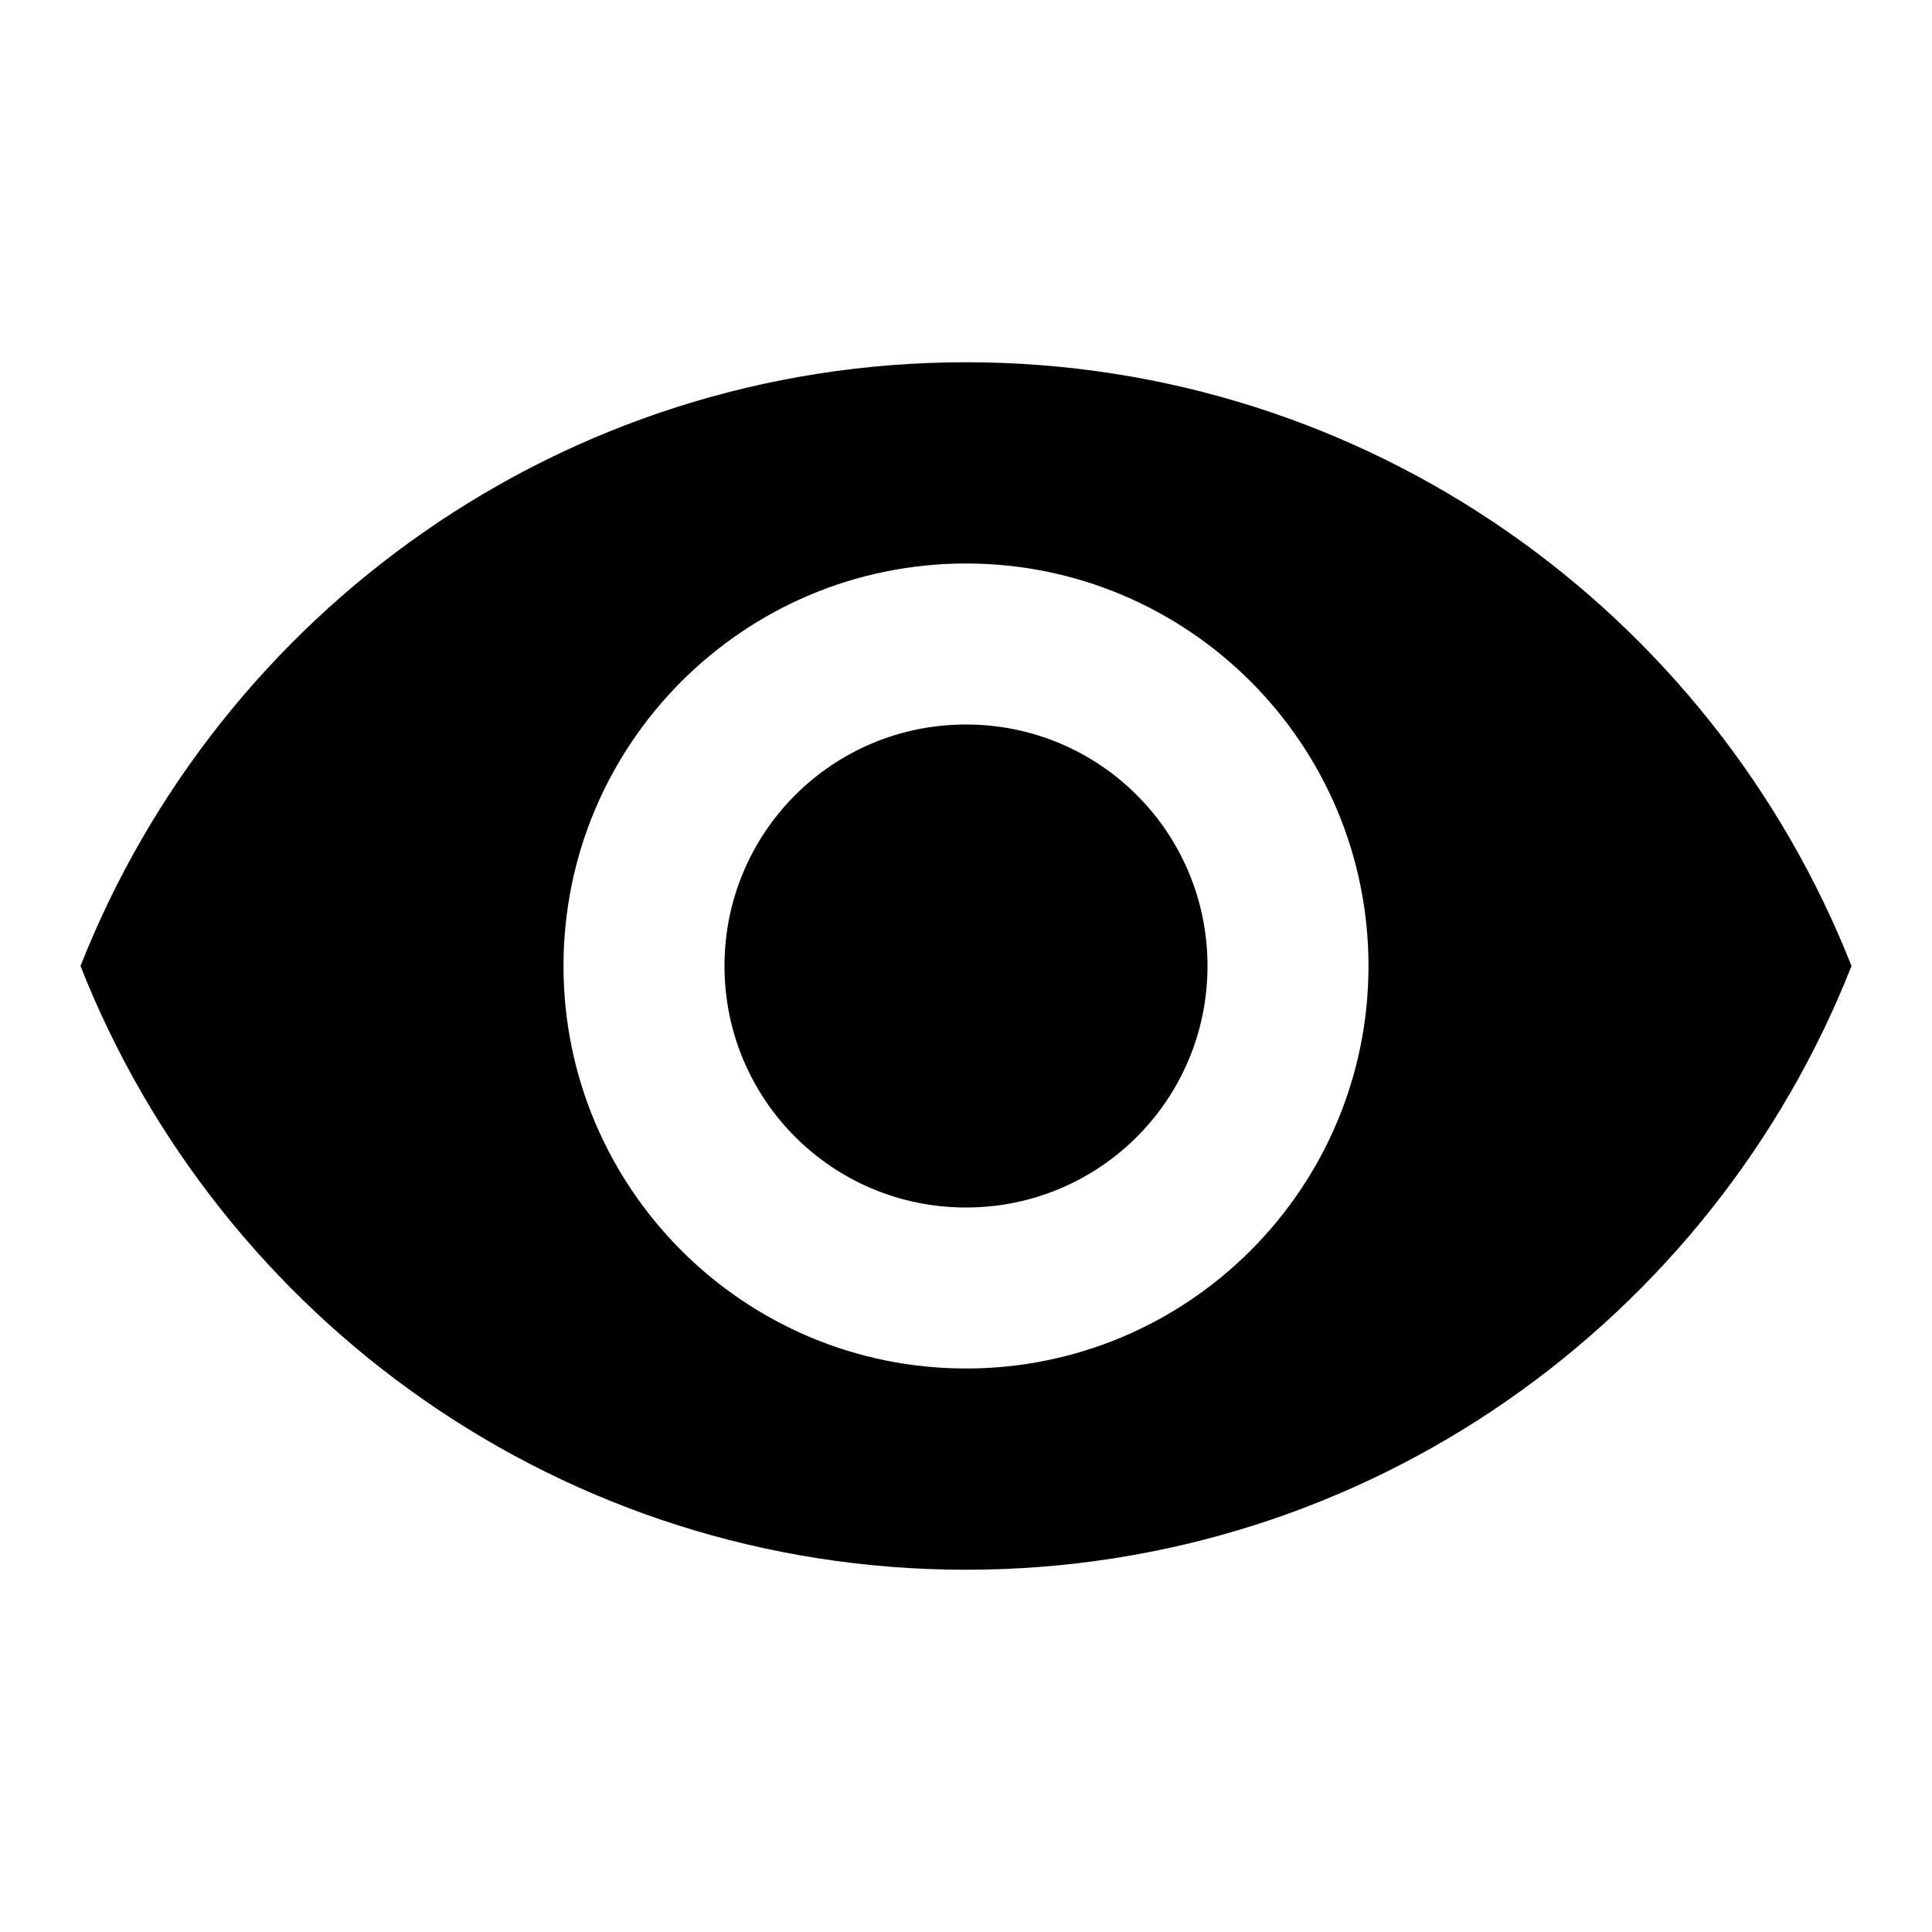
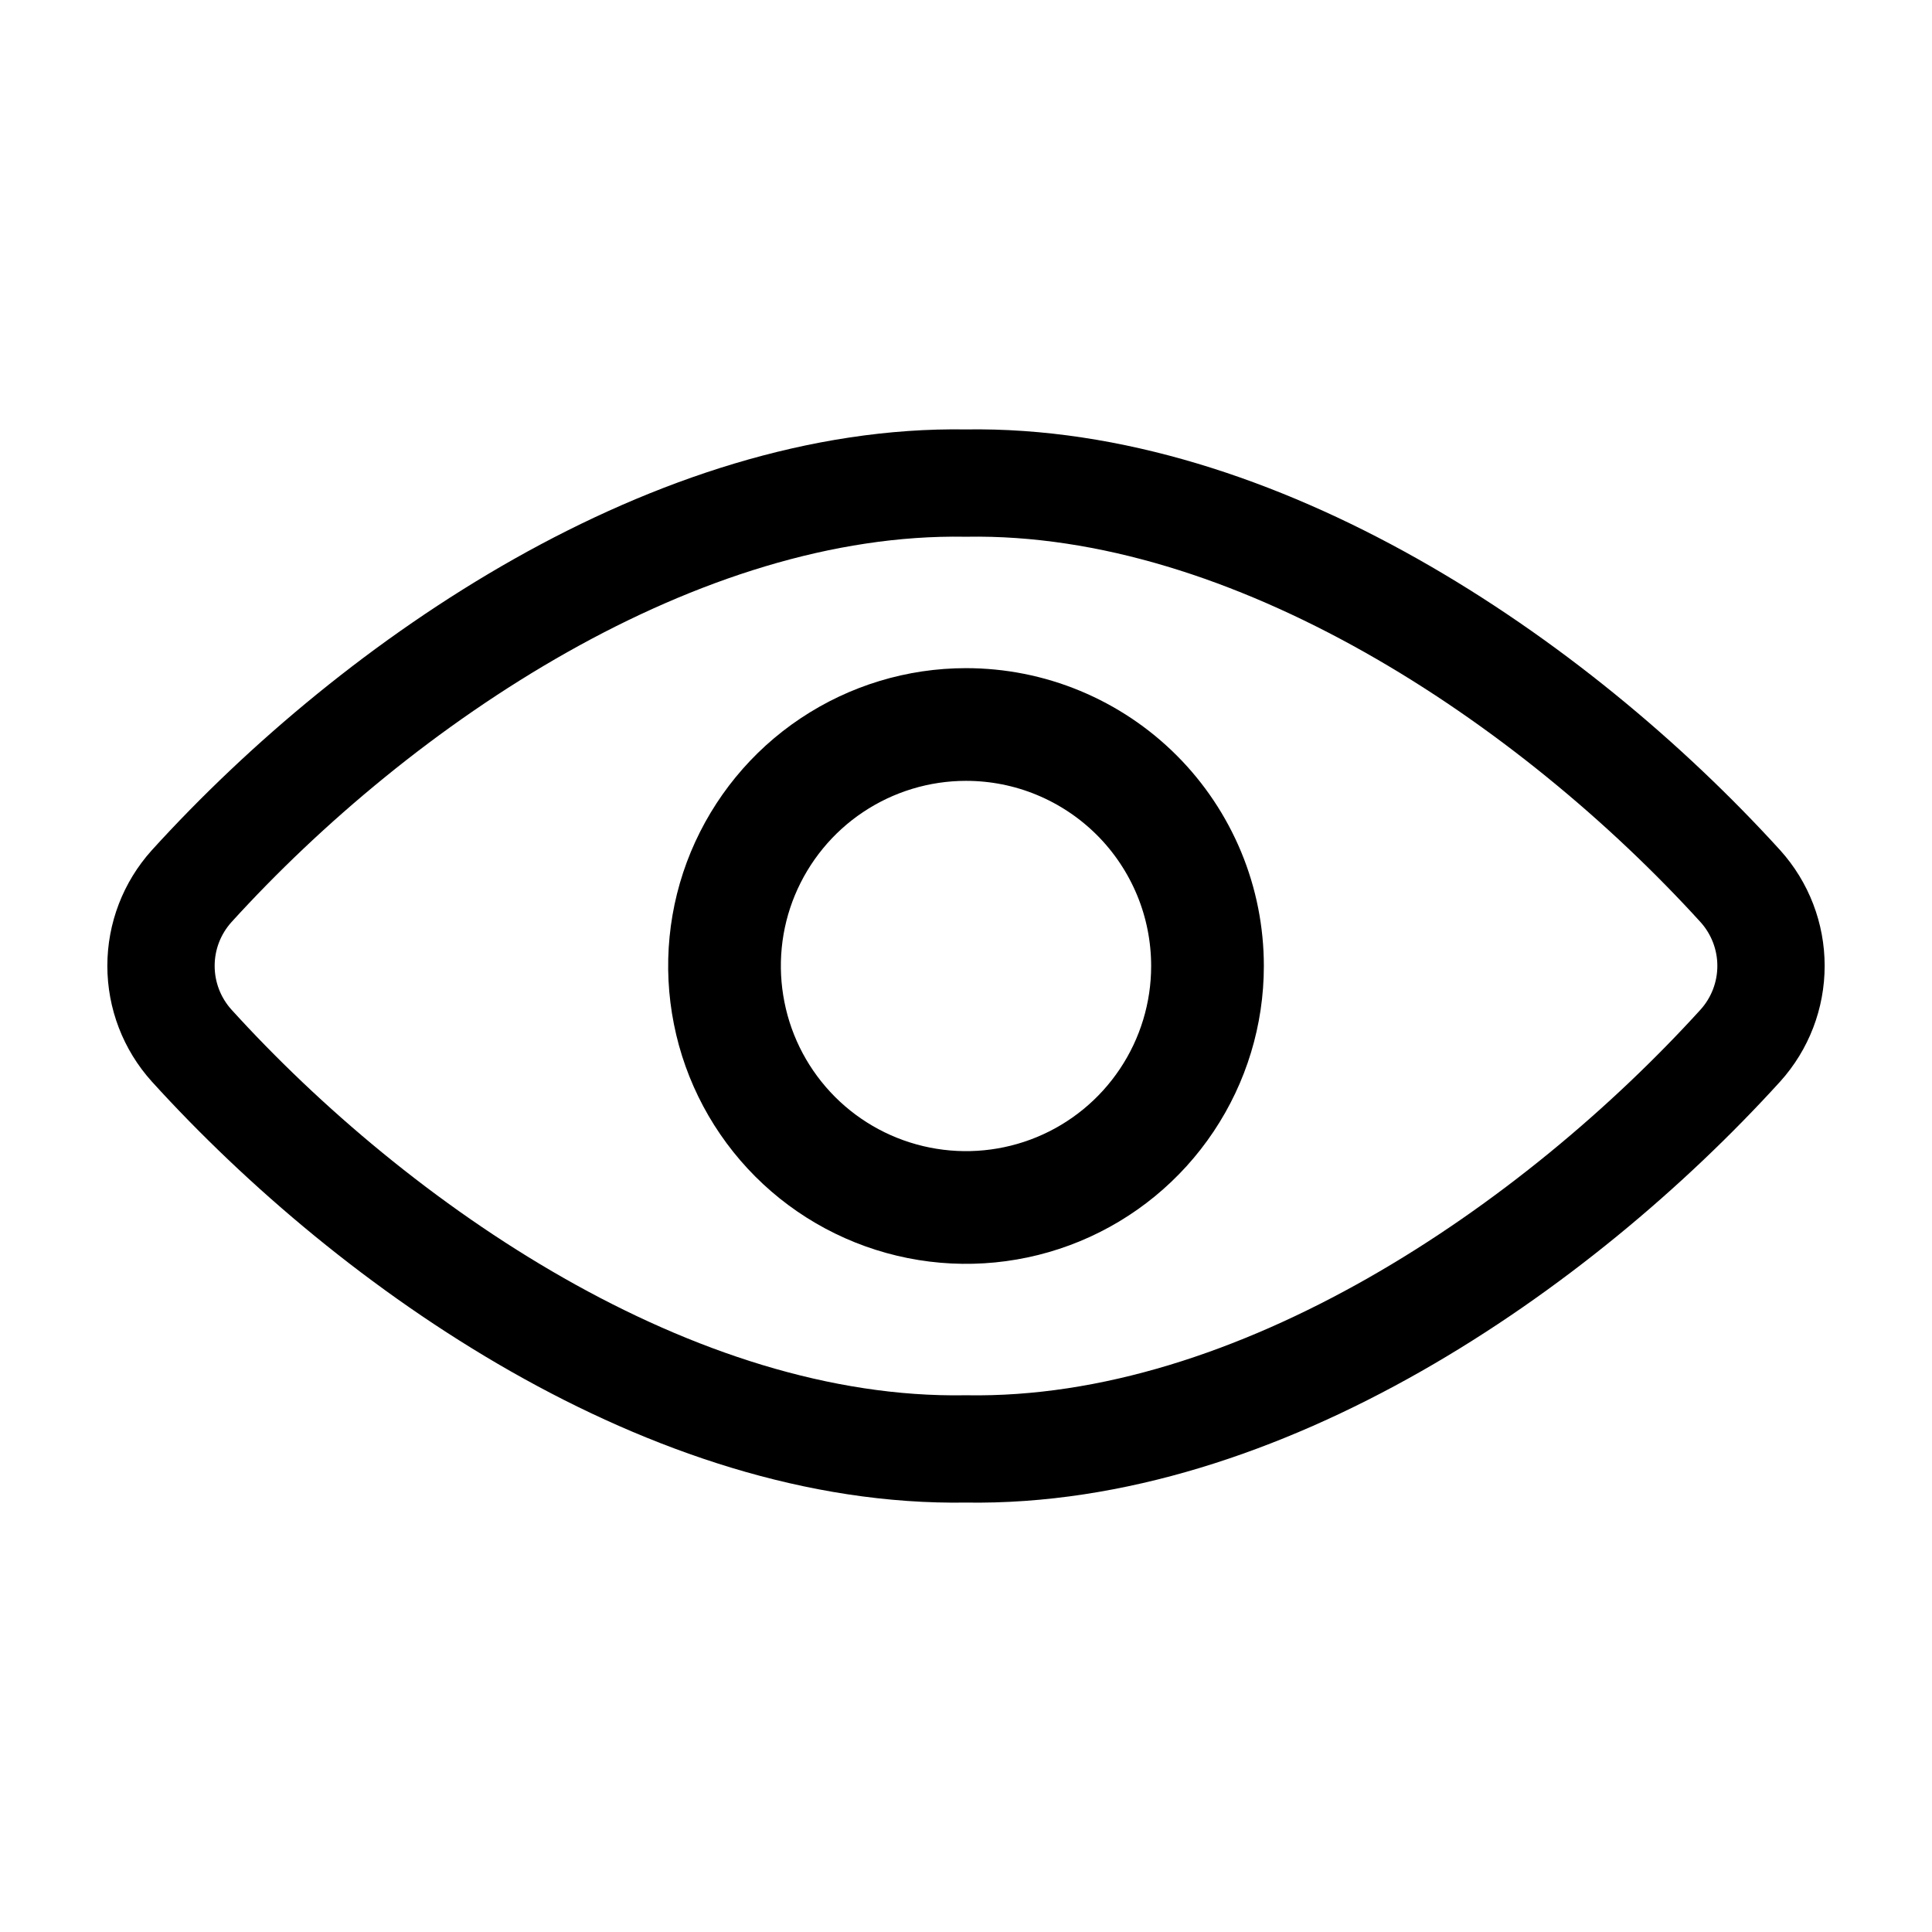
- <svg xmlns="http://www.w3.org/2000/svg" data-token-name="visibility" width="24" height="24" viewBox="0 0 24 24">
-   <path d="M0 0h24v24H0z" fill="none" />
-   <path d="M12 4.5C7 4.5 2.73 7.61 1 12c1.73 4.39 6 7.5 11 7.5s9.27-3.11 11-7.5c-1.73-4.39-6-7.5-11-7.5zM12 17c-2.76 0-5-2.24-5-5s2.24-5 5-5 5 2.24 5 5-2.24 5-5 5zm0-8c-1.66 0-3 1.34-3 3s1.34 3 3 3 3-1.34 3-3-1.34-3-3-3z" />
+ <svg xmlns="http://www.w3.org/2000/svg" data-token-name="visibility" width="24" height="24" viewBox="0 0 24 24" fill="none">
+   <path d="M11.999 6.001C8.416 5.941 4.71 8.445 2.38 11.009C2.135 11.281 2 11.633 2 11.998C2 12.364 2.135 12.716 2.38 12.988C4.659 15.498 8.354 18.06 11.999 17.999C15.643 18.06 19.339 15.498 21.62 12.988C21.865 12.716 22 12.364 22 11.998C22 11.633 21.865 11.281 21.62 11.009C19.288 8.445 15.582 5.941 11.999 6.001Z" stroke="black" stroke-width="1.333" stroke-linecap="round" stroke-linejoin="round" />
+   <path d="M15 12.001C15 12.594 14.824 13.174 14.494 13.667C14.164 14.161 13.696 14.545 13.148 14.772C12.599 14.999 11.996 15.058 11.414 14.942C10.832 14.826 10.298 14.541 9.878 14.121C9.459 13.701 9.173 13.167 9.058 12.585C8.942 12.003 9.001 11.4 9.228 10.852C9.456 10.304 9.84 9.835 10.333 9.506C10.827 9.176 11.407 9 12 9C12.394 9 12.784 9.077 13.148 9.228C13.512 9.379 13.843 9.6 14.122 9.879C14.4 10.157 14.621 10.488 14.772 10.852C14.923 11.216 15 11.607 15 12.001Z" stroke="black" stroke-width="1.4" stroke-linecap="round" stroke-linejoin="round" />
</svg>
